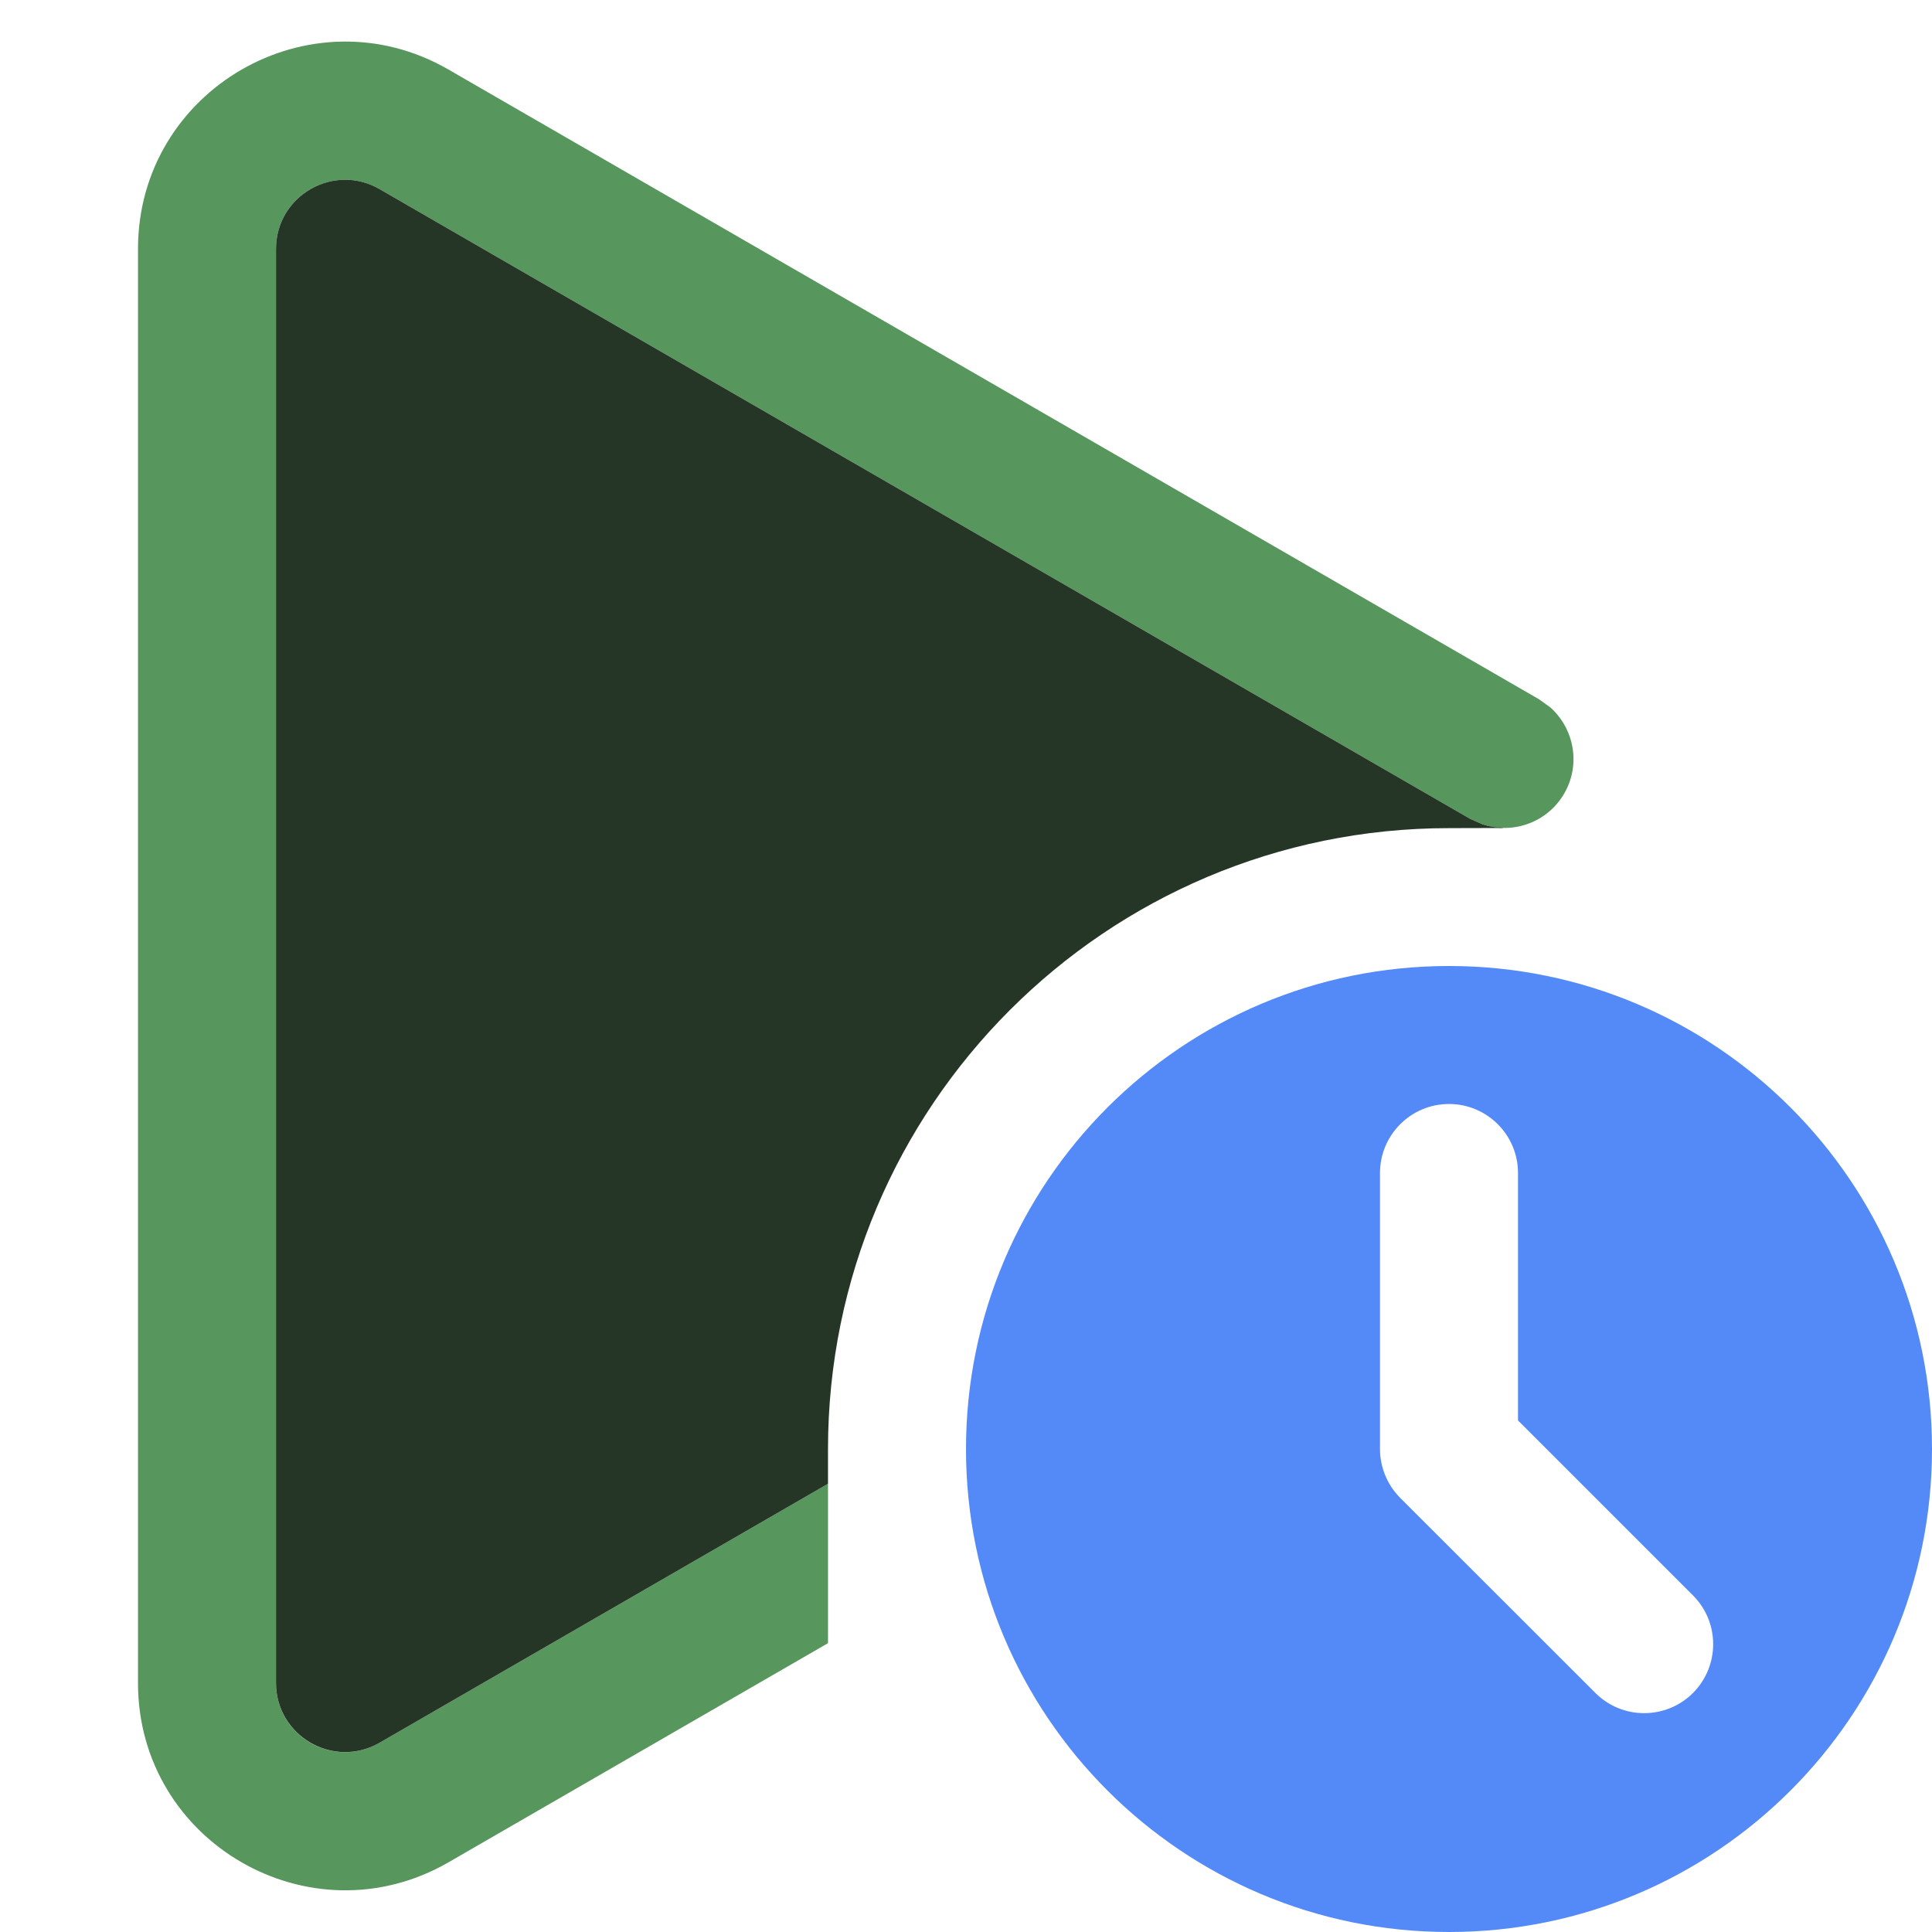
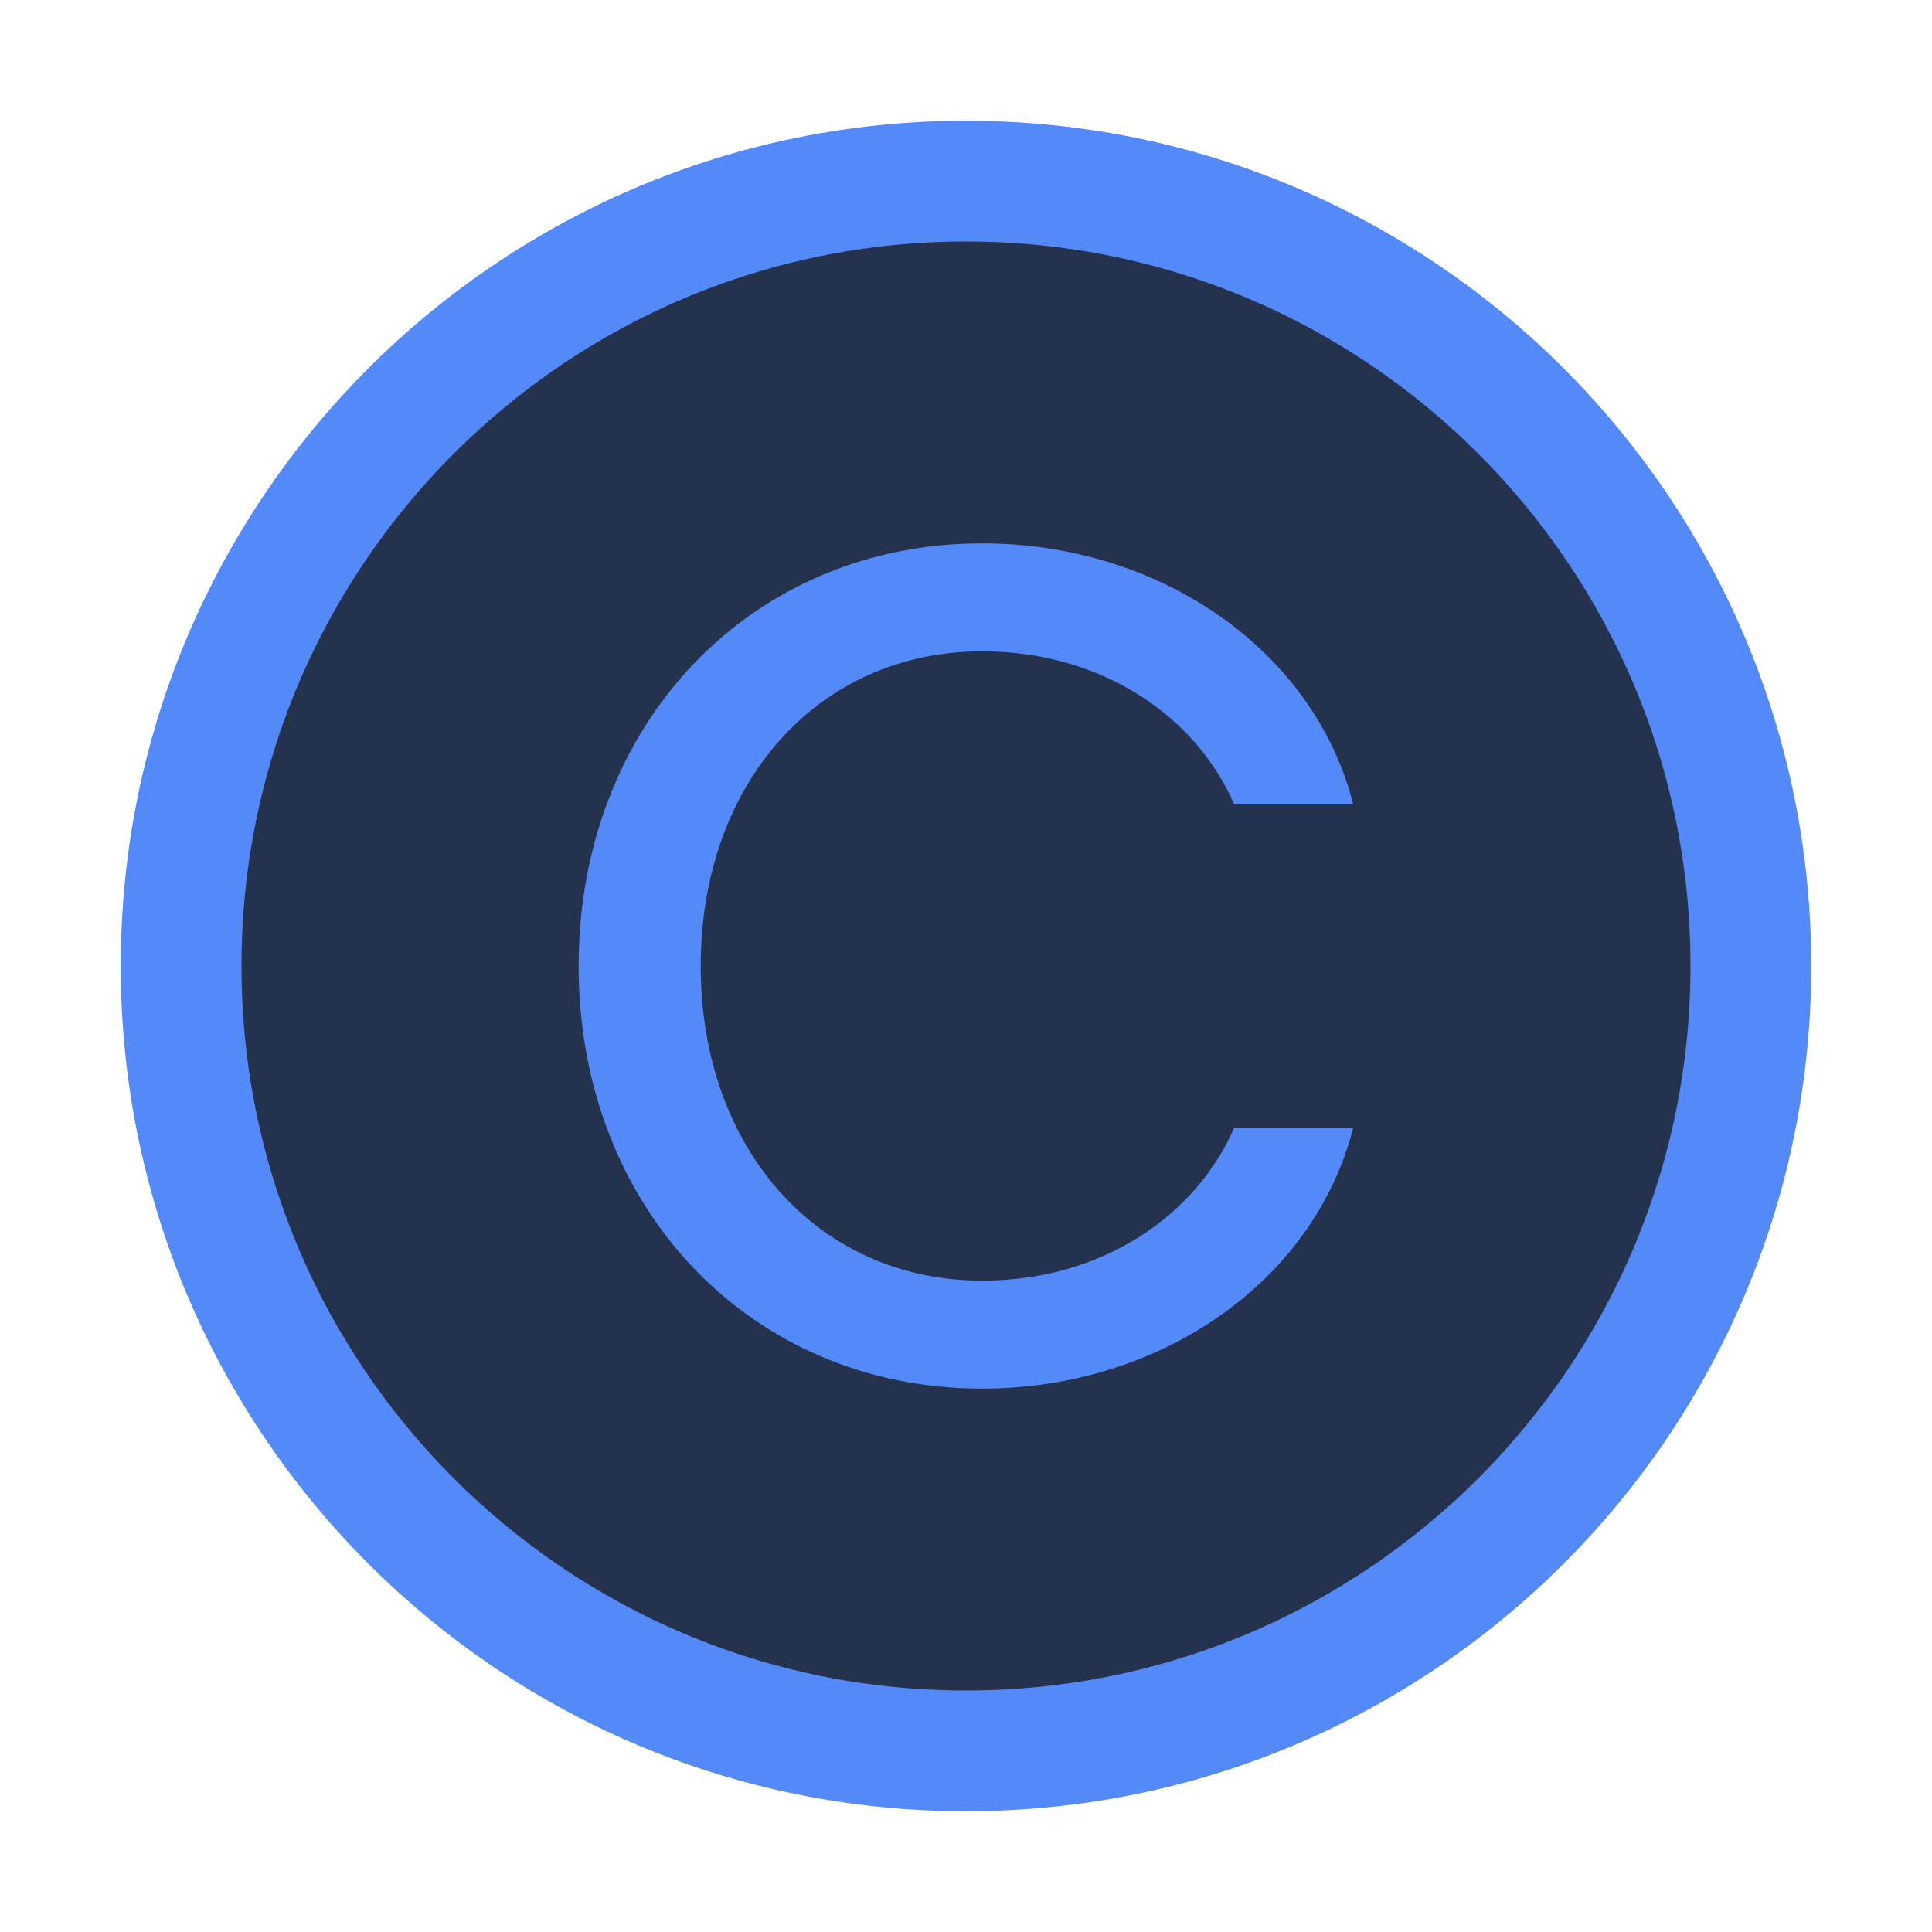
- <svg xmlns="http://www.w3.org/2000/svg" width="14" height="14" viewBox="0 0 14 14" fill="none">
-   <path fill-rule="evenodd" clip-rule="evenodd" d="M10.5 14C12.433 14 14 12.433 14 10.5C14 8.567 12.433 7 10.5 7C8.567 7 7 8.567 7 10.5C7 12.433 8.567 14 10.5 14ZM11 8.5C11 8.224 10.776 8 10.5 8C10.224 8 10 8.224 10 8.5V10.5C10 10.633 10.053 10.76 10.146 10.854L11.561 12.268C11.756 12.463 12.072 12.463 12.268 12.268C12.463 12.072 12.463 11.756 12.268 11.561L11 10.293V8.5Z" fill="#548AF7" />
-   <path d="M1 1.804C1 0.65 2.25 -0.073 3.25 0.504L11.152 5.067L11.234 5.126C11.408 5.281 11.456 5.541 11.335 5.75C11.214 5.959 10.965 6.048 10.744 5.974L10.652 5.933L2.75 1.37C2.417 1.178 2 1.419 2 1.804V12.196C2 12.581 2.417 12.822 2.75 12.629L6 10.752V11.907L3.25 13.495C2.25 14.072 1 13.35 1 12.196V1.804Z" fill="#57965C" />
-   <path d="M2 1.804C2 1.419 2.417 1.178 2.75 1.37L10.652 5.933L10.744 5.974C10.792 5.99 10.841 5.997 10.89 5.998V6L10.5 6.001C8.015 6.001 6 8.016 6 10.501V10.752L2.75 12.629C2.417 12.821 2 12.58 2 12.195V1.804Z" fill="#253627" />
+ <svg xmlns="http://www.w3.org/2000/svg" width="16" height="16" viewBox="0 0 16 16" fill="none">
+   <circle cx="8" cy="8" r="6.5" fill="#25324D" stroke="#548AF7" />
+   <path d="M8.133 11.5C9.612 11.5 10.884 10.611 11.207 9.339H10.221C9.902 10.074 9.119 10.606 8.133 10.606C6.779 10.606 5.803 9.518 5.803 8C5.803 6.482 6.779 5.394 8.133 5.394C9.119 5.394 9.902 5.926 10.221 6.661H11.207C10.884 5.389 9.612 4.5 8.133 4.5C6.219 4.5 4.792 5.994 4.792 8C4.792 10.006 6.219 11.5 8.133 11.5Z" fill="#548AF7" />
</svg>
